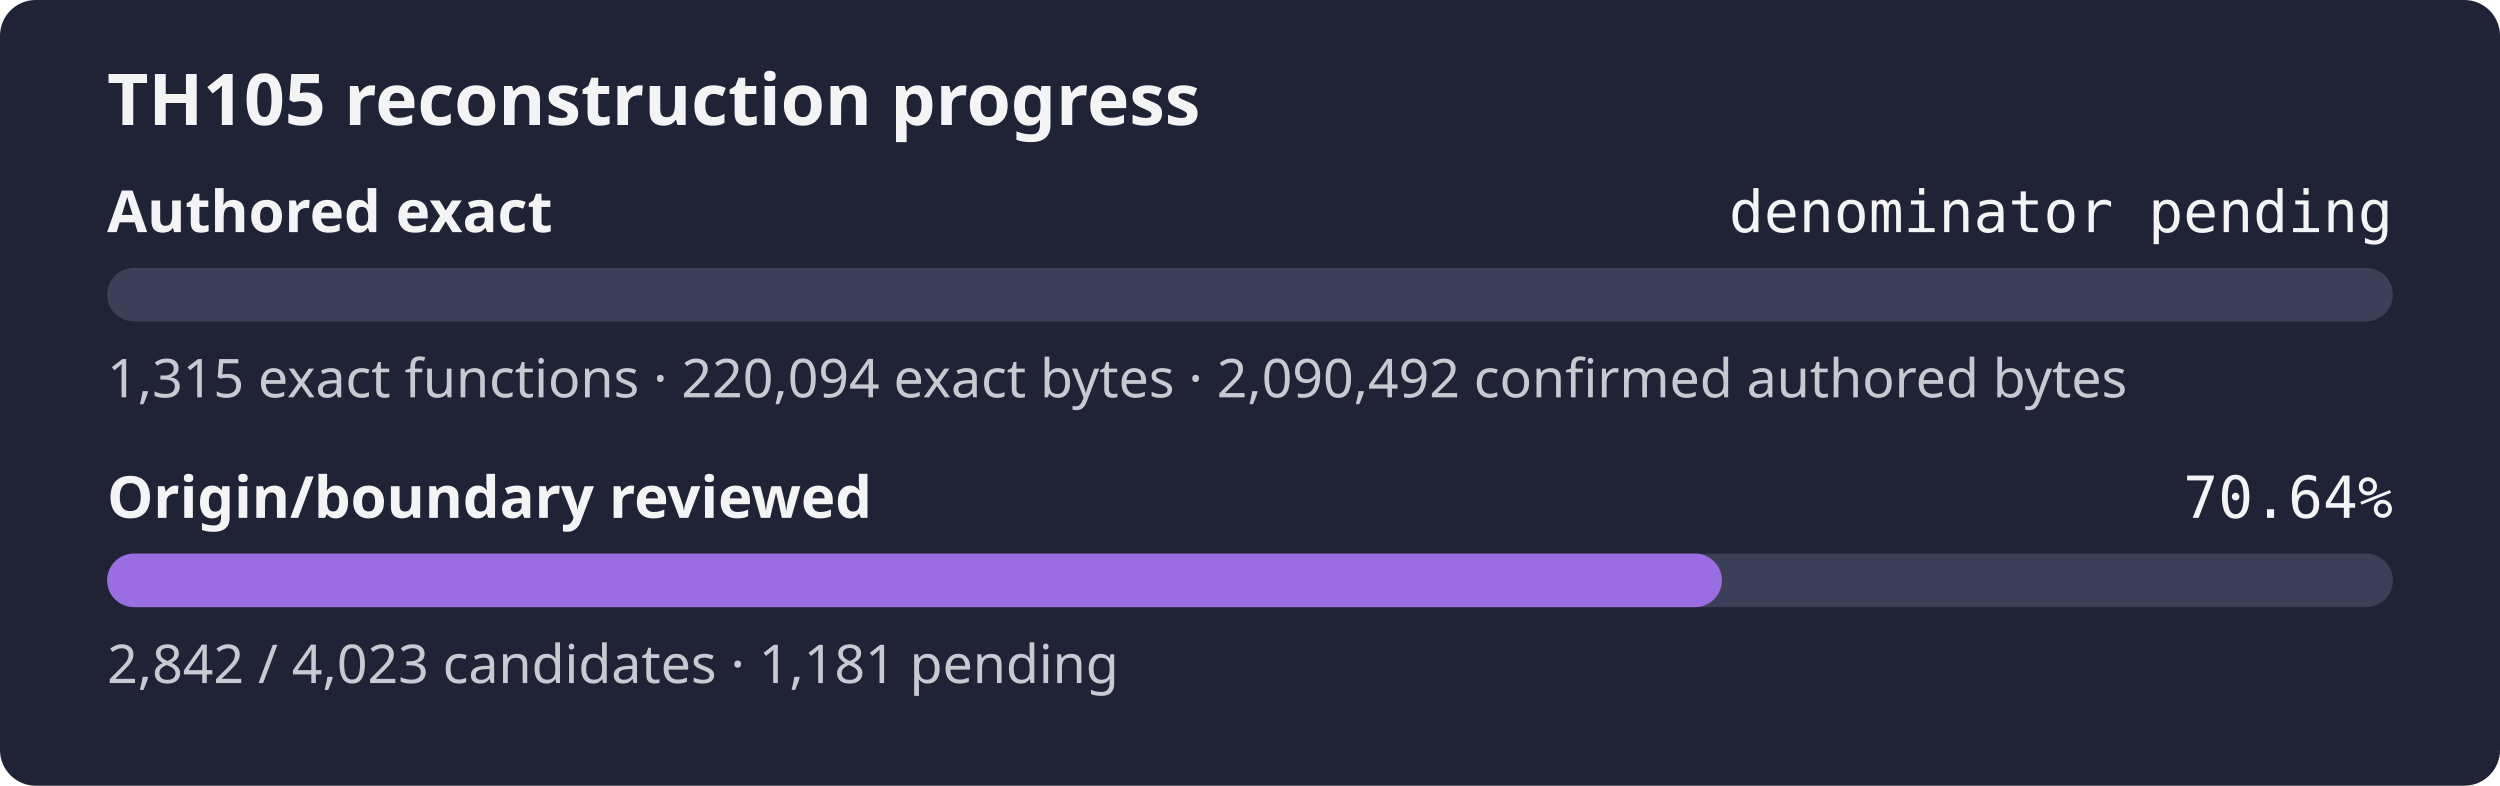
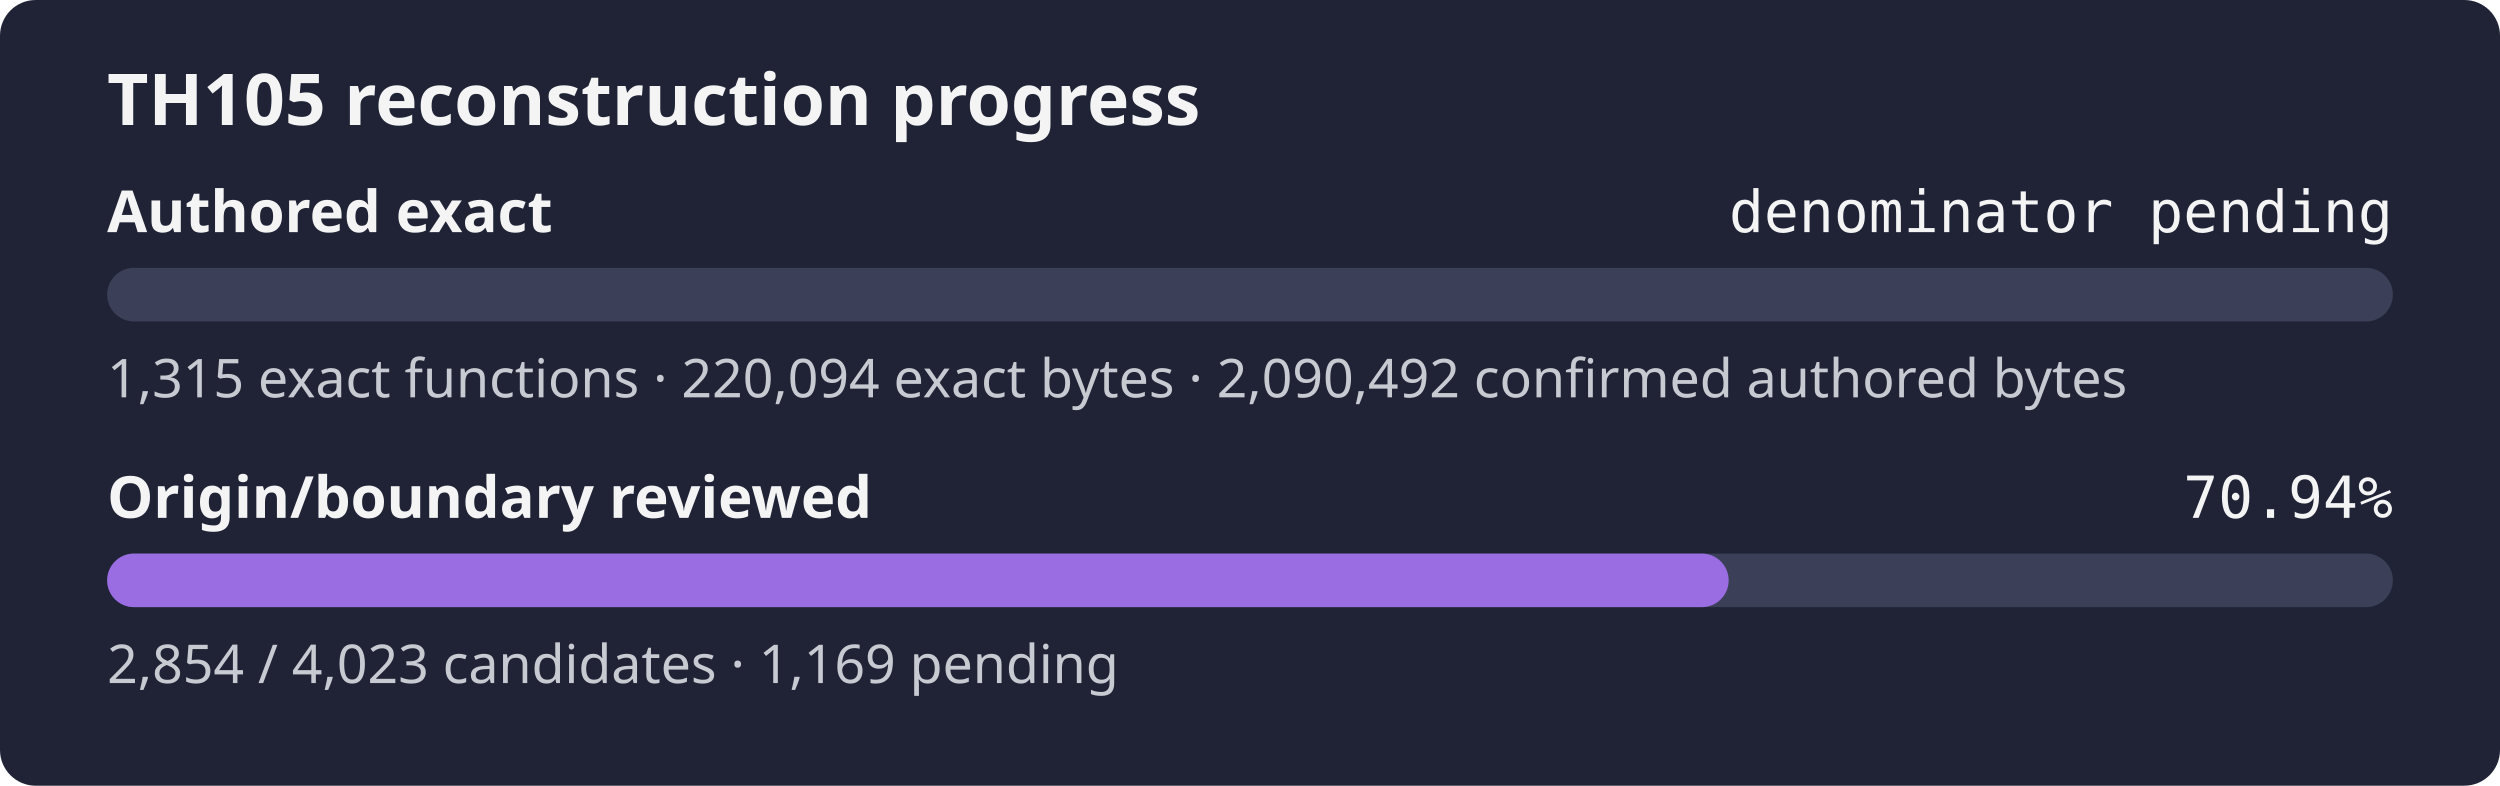
- <svg xmlns="http://www.w3.org/2000/svg" width="560" height="176" role="img" aria-label="TH105 reconstruction progress: authored exact denominator pending, origin review 70.64%">
+ <svg xmlns="http://www.w3.org/2000/svg" width="560" height="176" role="img" aria-label="TH105 reconstruction progress: authored exact denominator pending, origin review 70.94%">
  <rect width="560" height="176" rx="8" fill="#1f2335" />
  <text x="24" y="28" fill="#f4f4f5" font-family="sans-serif" font-size="16" font-weight="600">TH105 reconstruction progress</text>
  <text x="24" y="52" fill="#f4f4f5" font-family="sans-serif" font-size="13" font-weight="600">Authored exact</text>
  <text x="536" y="52" fill="#f4f4f5" text-anchor="end" font-family="monospace" font-size="13">denominator pending</text>
  <rect x="24" y="60" width="512" height="12" rx="6" fill="#3b4058" />
  <rect x="24" y="60" width="0.00" height="12" rx="6" fill="#9b6de3" />
  <text x="24" y="89" fill="#c8cad2" font-family="sans-serif" font-size="12">1,315 exact functions · 220,094 exact bytes · 2,090,492 confirmed authored bytes</text>
  <text x="24" y="116" fill="#f4f4f5" font-family="sans-serif" font-size="13" font-weight="600">Origin/boundary reviewed</text>
-   <text x="536" y="116" fill="#f4f4f5" text-anchor="end" font-family="monospace" font-size="13">70.64%</text>
+   <text x="536" y="116" fill="#f4f4f5" text-anchor="end" font-family="monospace" font-size="13">70.94%</text>
  <rect x="24" y="124" width="512" height="12" rx="6" fill="#3b4058" />
-   <rect x="24" y="124" width="361.70" height="12" rx="6" fill="#9b6de3" />
-   <text x="24" y="153" fill="#c8cad2" font-family="sans-serif" font-size="12">2,842 / 4,023 candidates · 1,181 pending</text>
+   <rect x="24" y="124" width="363.22" height="12" rx="6" fill="#9b6de3" />
+   <text x="24" y="153" fill="#c8cad2" font-family="sans-serif" font-size="12">2,854 / 4,023 candidates · 1,169 pending</text>
</svg>
